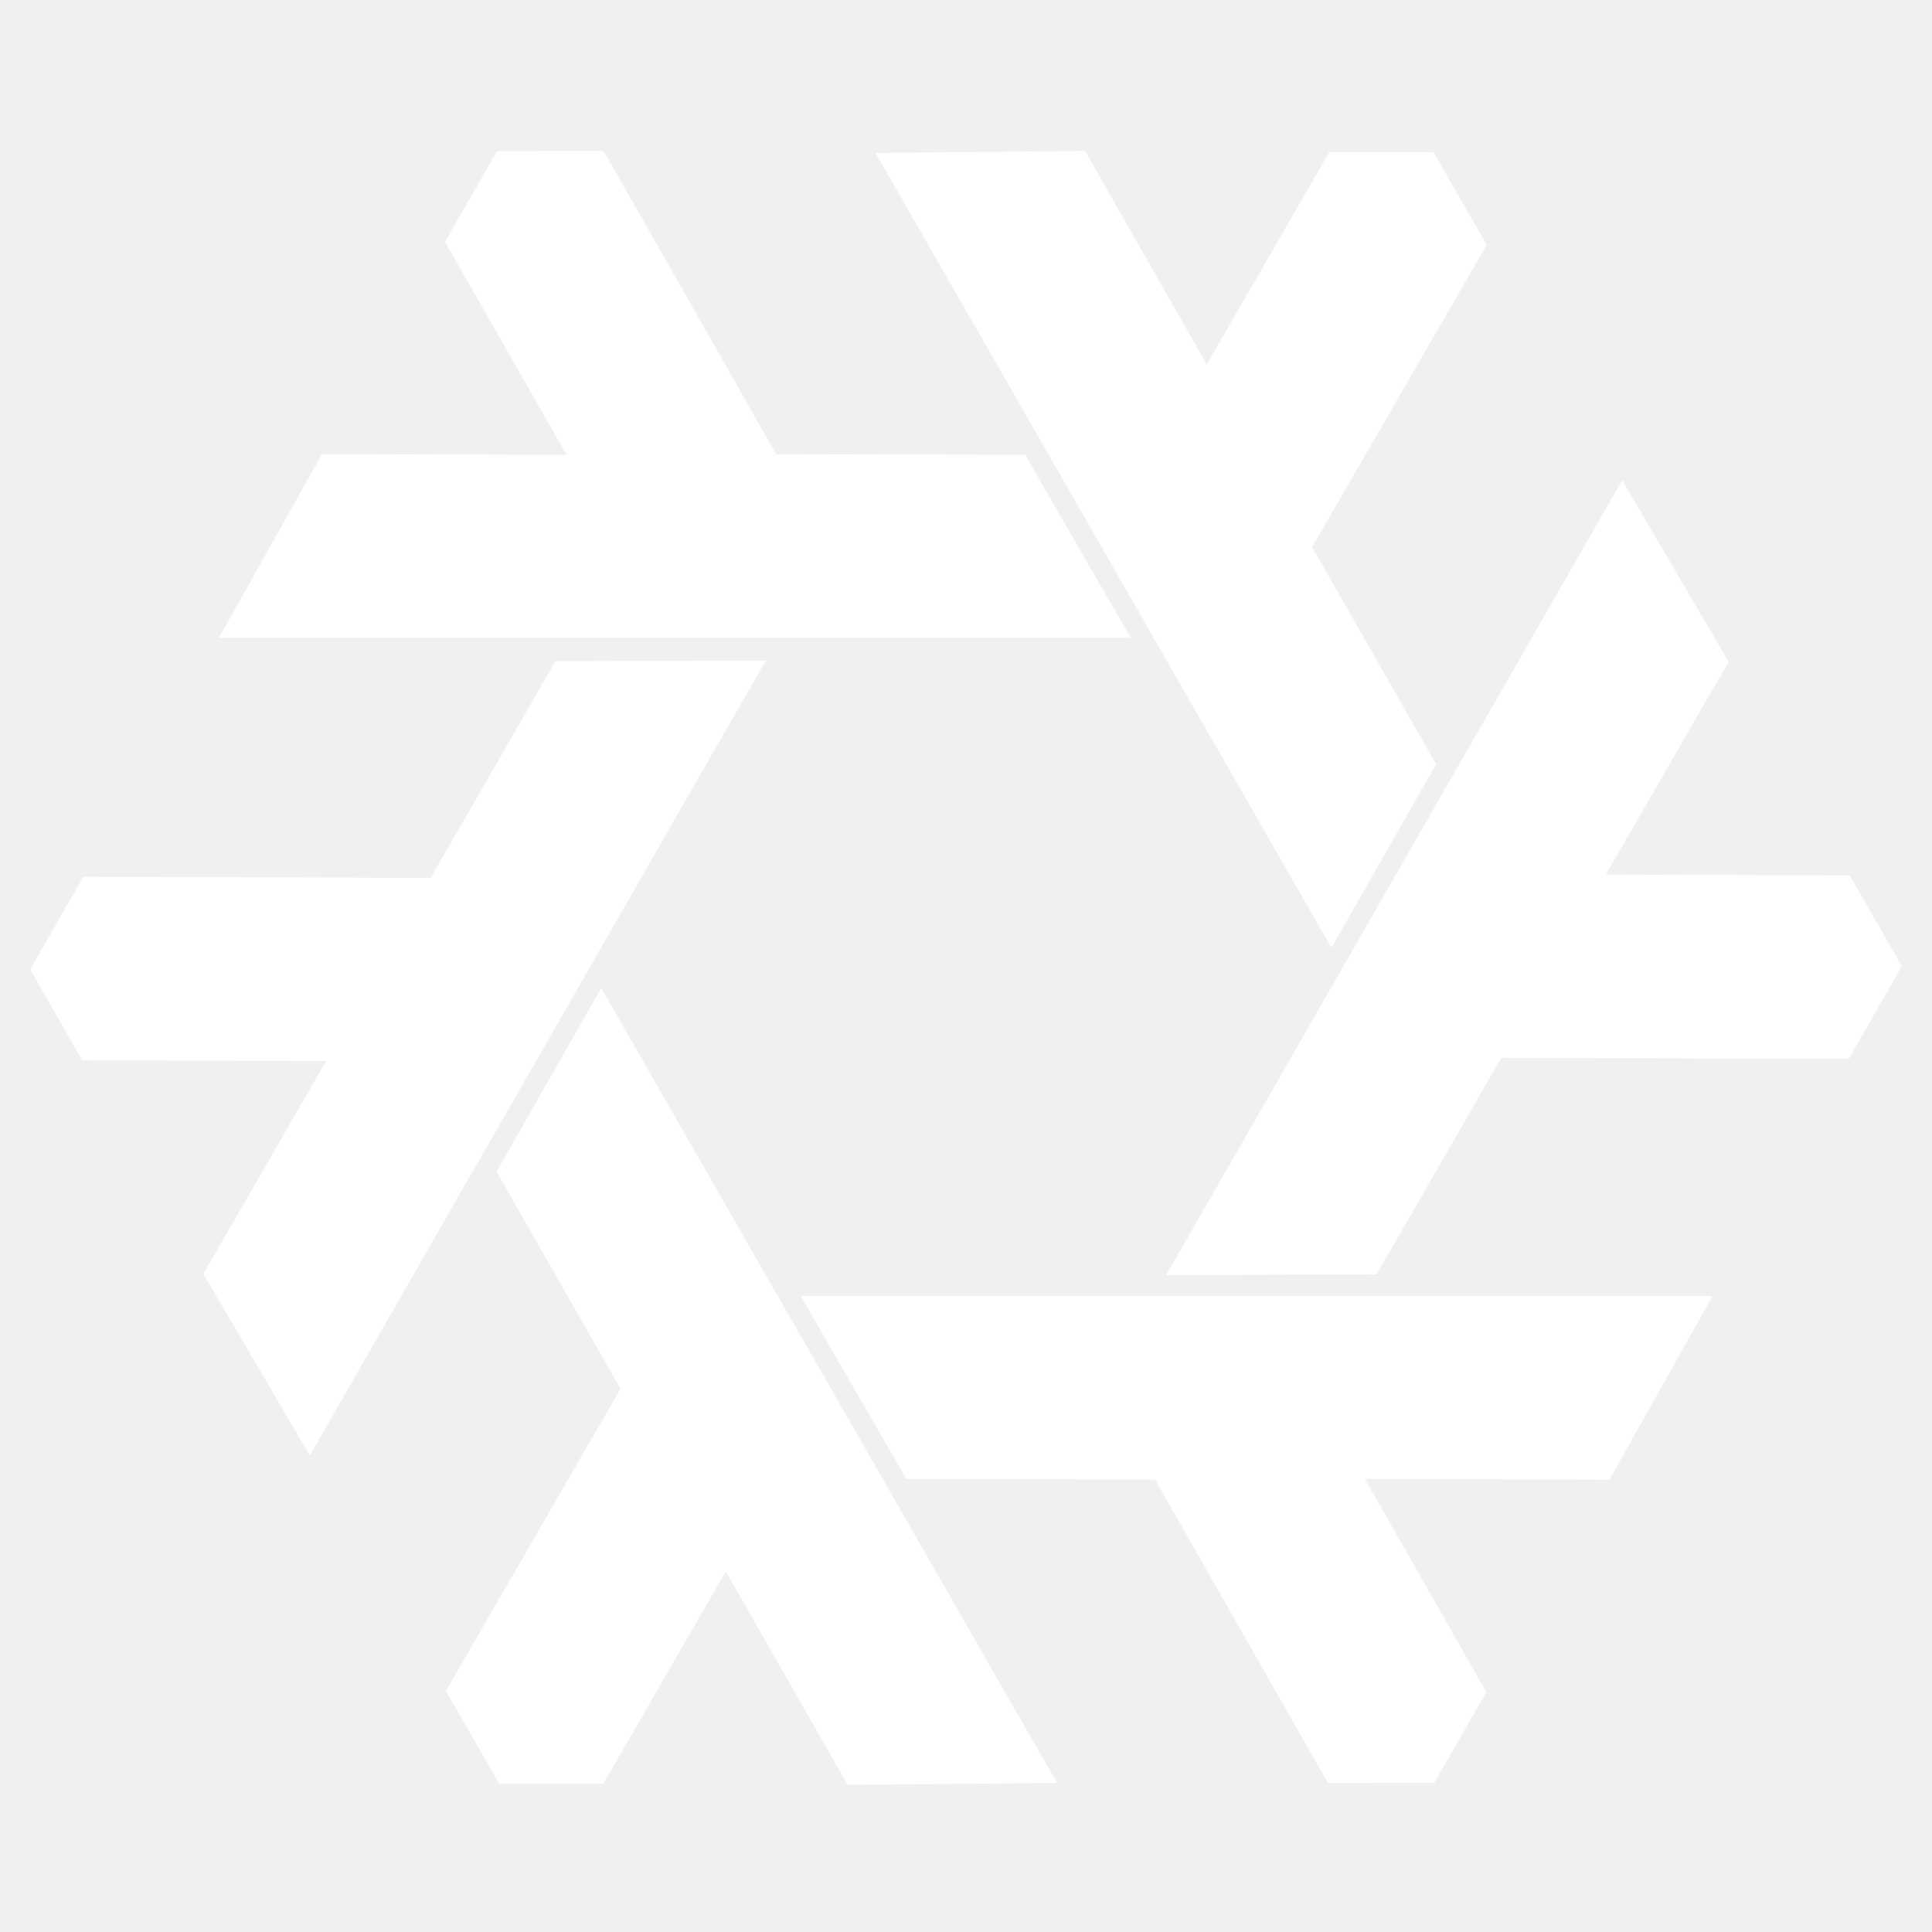
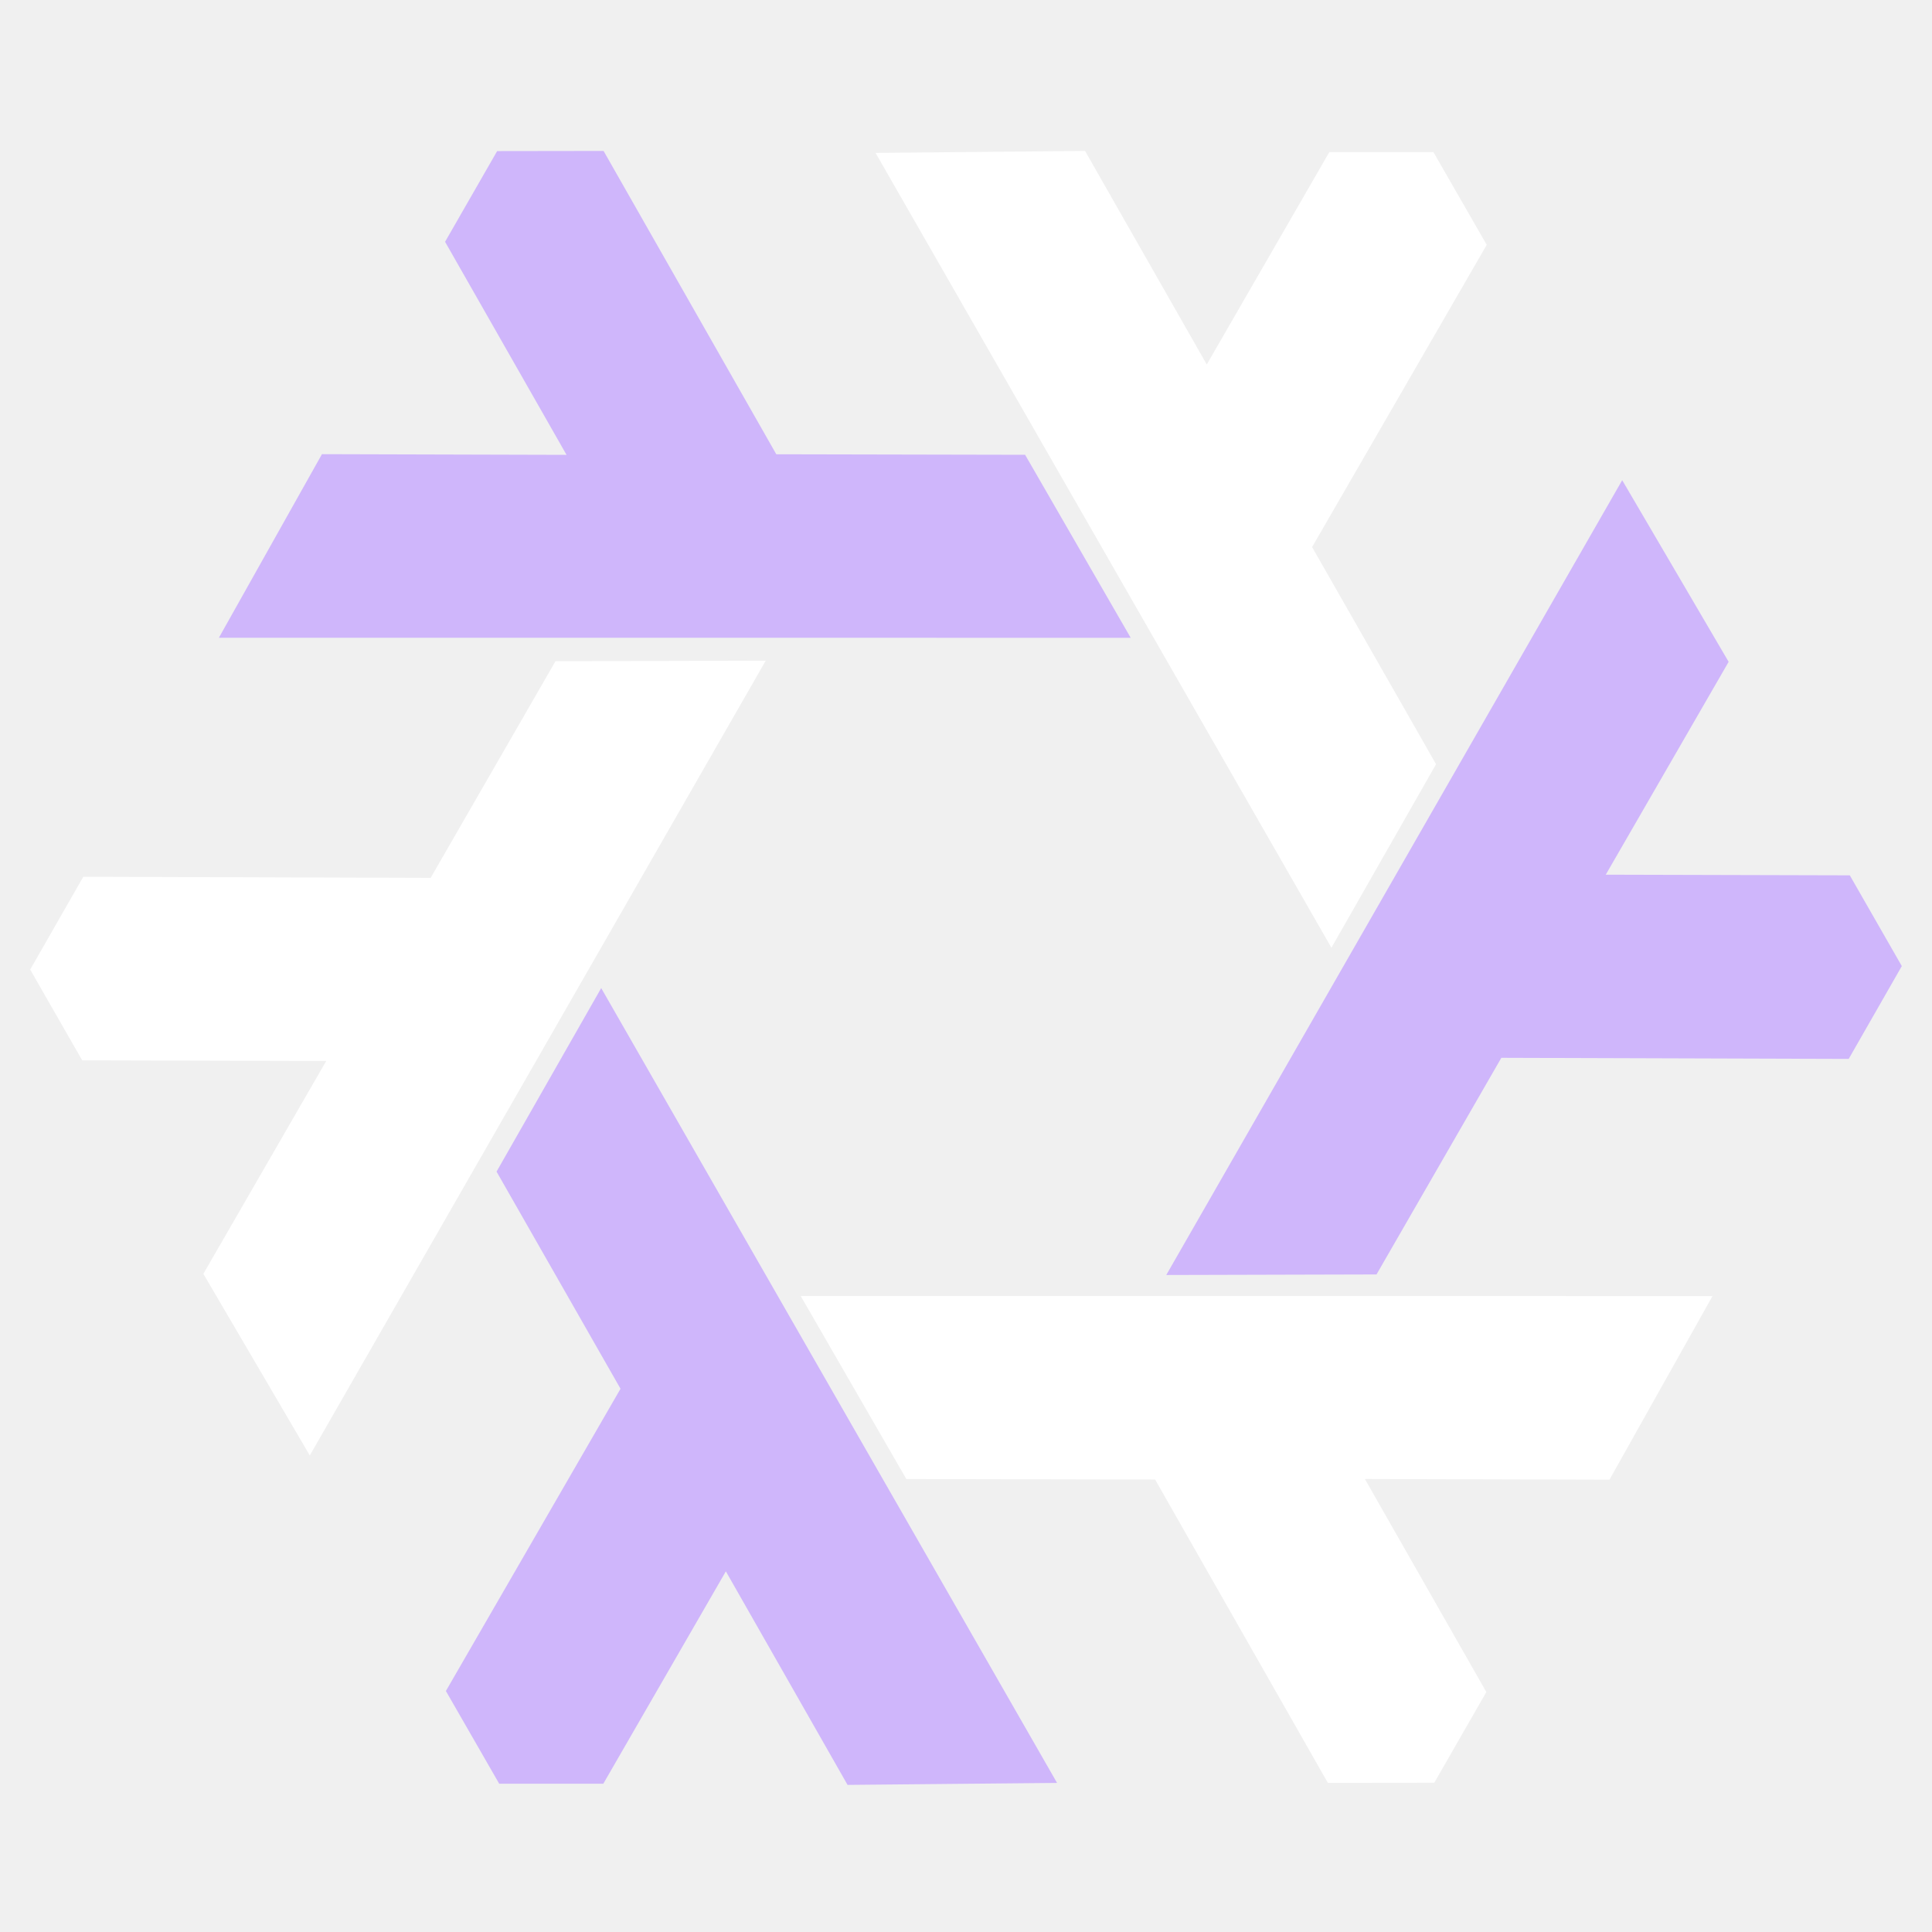
<svg xmlns="http://www.w3.org/2000/svg" viewBox="0 0 128 128" width="20" height="20" fill="white">
  <path fill="white" d="M50.732 43.771L20.525 96.428l-7.052-12.033 8.14-14.103-16.167-.042L2 64.237l3.519-6.15 23.013.073 8.27-14.352 13.93-.037zm2.318 42.094l60.409.003-6.827 12.164-16.205-.045 8.047 14.115-3.45 6.01-7.05.008-11.445-20.097-16.483-.034-6.996-12.124zm35.16-23.074l-30.202-52.66L71.888 10l8.063 14.148 8.12-14.072 6.897.002 3.532 6.143-11.57 20.024 8.213 14.386-6.933 12.16z" clip-rule="evenodd" fill-rule="evenodd" />
-   <path fill="white" d="M39.831 65.463l30.202 52.66-13.88.131-8.063-14.148-8.12 14.072-6.897-.002-3.532-6.143 11.57-20.024-8.213-14.386 6.933-12.16zm35.08-23.207l-60.409-.003L21.33 30.09l16.204.045-8.047-14.115 3.45-6.01 7.051-.01 11.444 20.097 16.484.034 6.996 12.124zm2.357 42.216l30.207-52.658 7.052 12.034-8.141 14.102 16.168.043L126 64.006l-3.519 6.15-23.013-.073-8.27 14.352-13.93.037z" clip-rule="evenodd" fill-rule="evenodd" />
+   <path fill="#cfb6fb" d="M39.831 65.463l30.202 52.66-13.88.131-8.063-14.148-8.12 14.072-6.897-.002-3.532-6.143 11.57-20.024-8.213-14.386 6.933-12.16zm35.08-23.207l-60.409-.003L21.33 30.09l16.204.045-8.047-14.115 3.45-6.01 7.051-.01 11.444 20.097 16.484.034 6.996 12.124zm2.357 42.216l30.207-52.658 7.052 12.034-8.141 14.102 16.168.043L126 64.006l-3.519 6.15-23.013-.073-8.27 14.352-13.93.037z" clip-rule="evenodd" fill-rule="evenodd" />
</svg>
